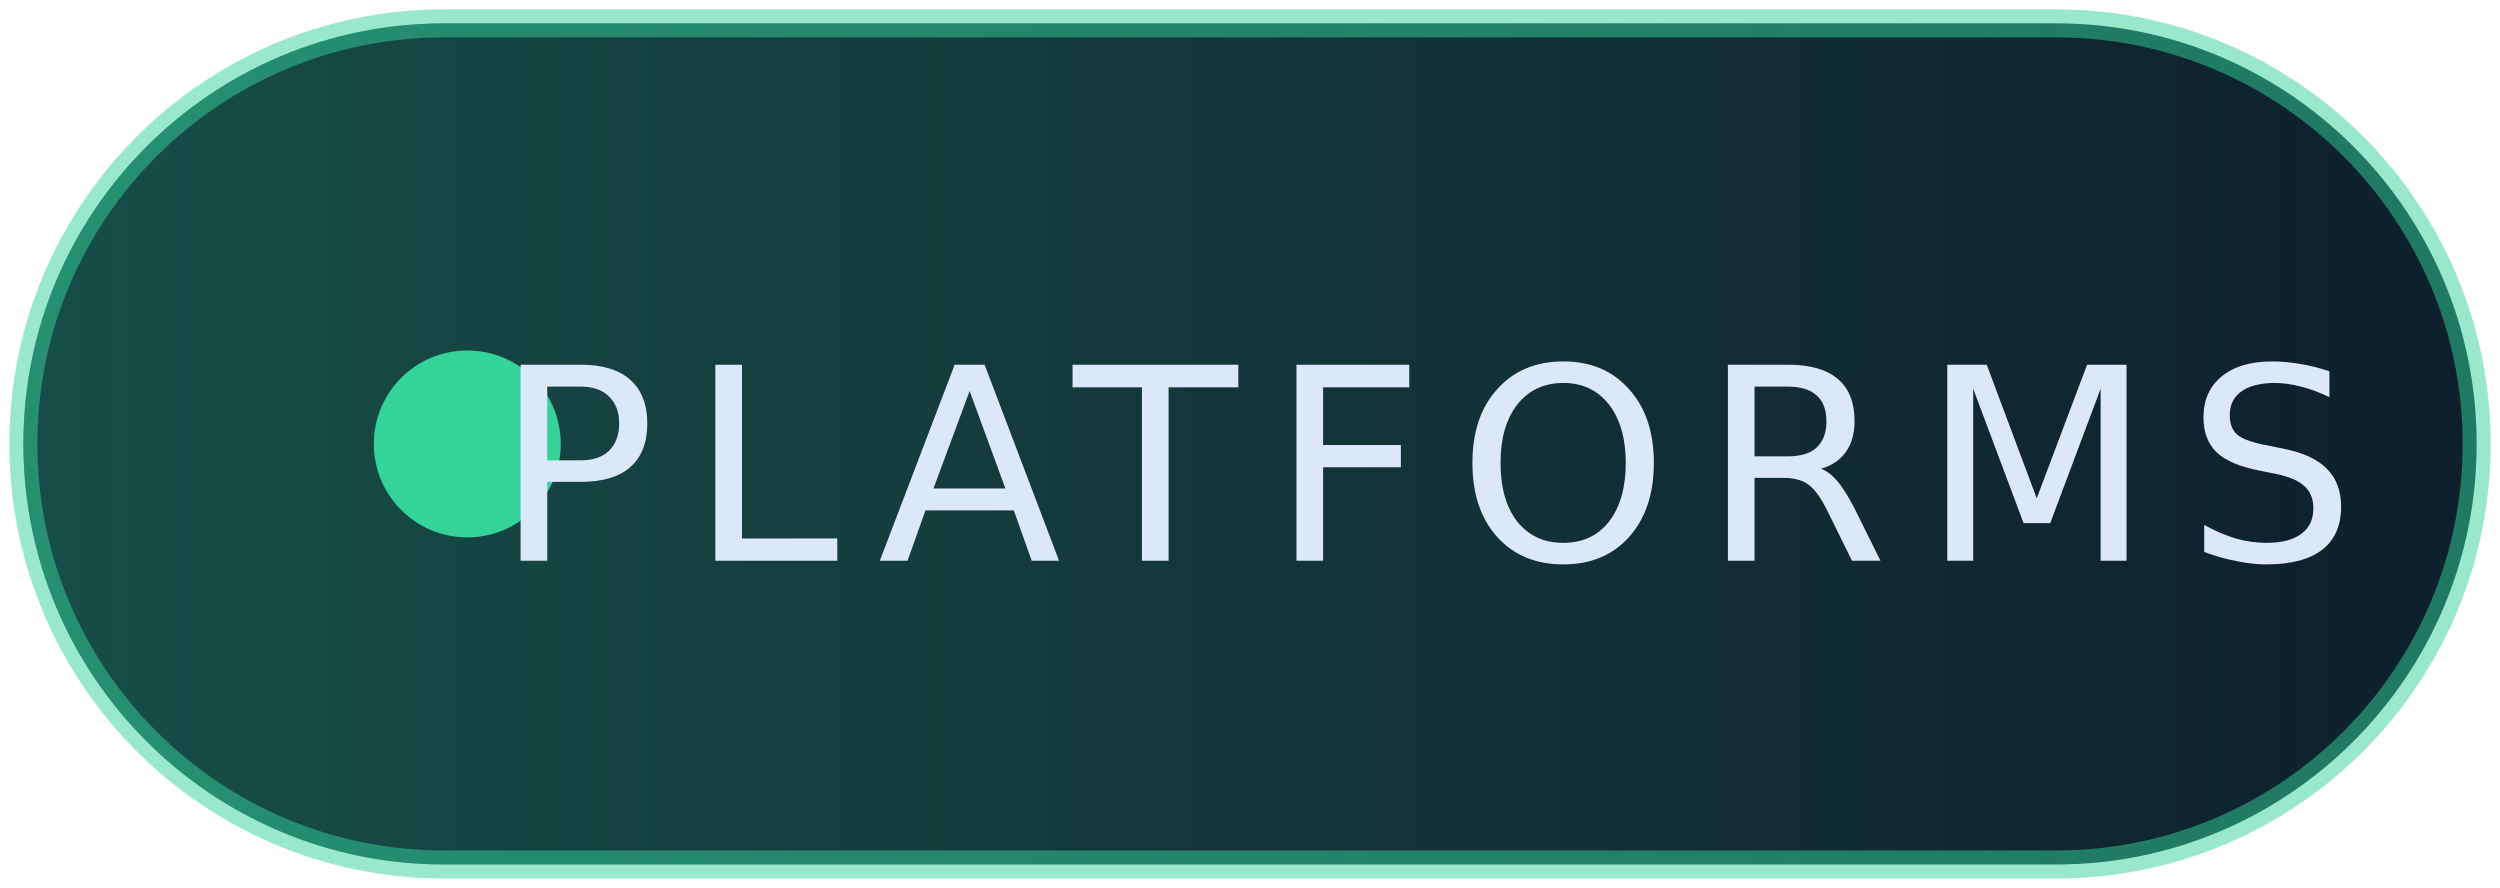
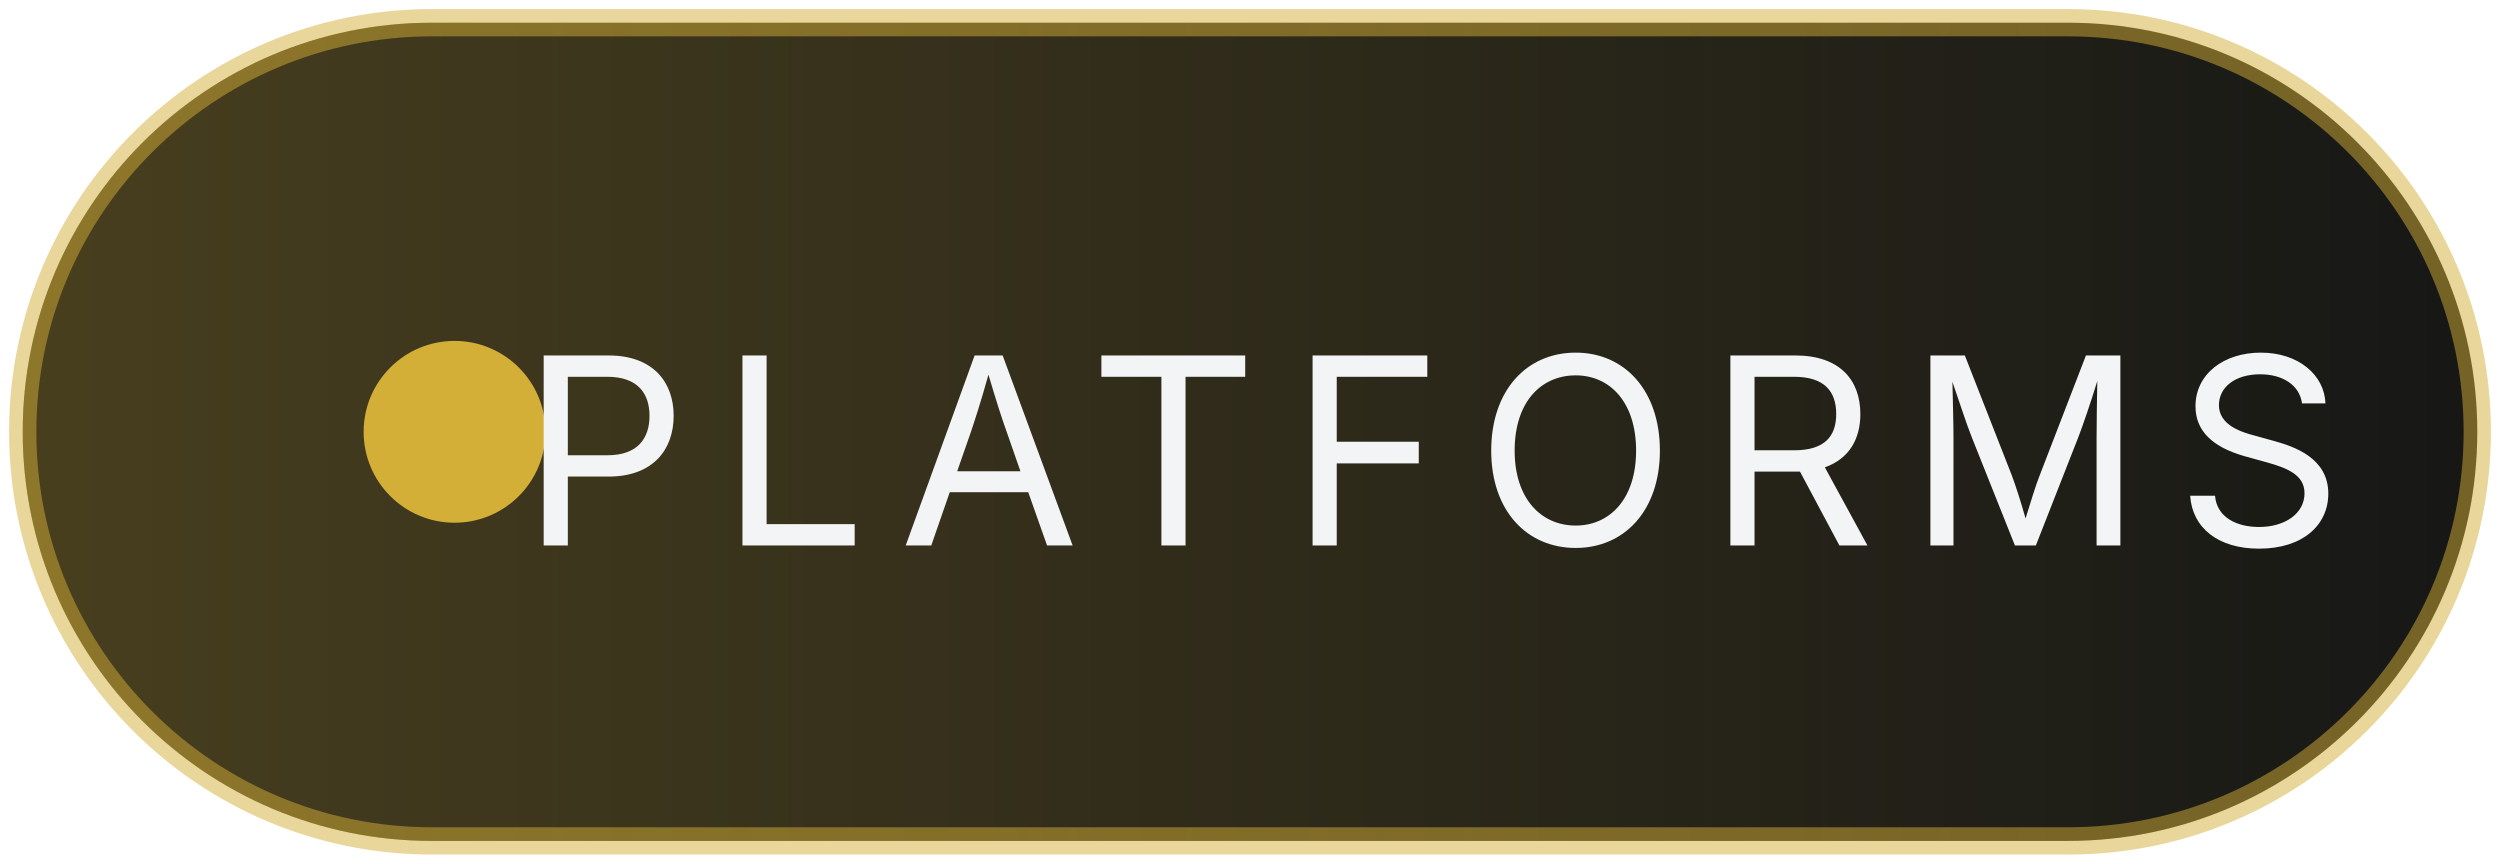
- <svg xmlns="http://www.w3.org/2000/svg" viewBox="0 0 107 38" width="107" height="38" role="img" aria-label="PLATFORMS">
+ <svg xmlns="http://www.w3.org/2000/svg" viewBox="0 0 110 38" width="110" height="38" role="img" aria-label="PLATFORMS">
  <defs>
    <linearGradient id="g" x1="0" y1="0" x2="1" y2="0">
-       <stop offset="0%" stop-color="#34d399" stop-opacity="0.30" />
-       <stop offset="100%" stop-color="#34d399" stop-opacity="0.06" />
+       <stop offset="0%" stop-color="#d4af37" stop-opacity="0.30" />
+       <stop offset="100%" stop-color="#d4af37" stop-opacity="0.06" />
      <animateTransform attributeName="gradientTransform" type="translate" values="-1 0;1 0;-1 0" dur="6s" repeatCount="indefinite" />
    </linearGradient>
  </defs>
-   <rect x="1" y="1" width="105" height="36" rx="18" fill="#0b1424" stroke="#34d399" stroke-opacity="0.5" stroke-width="1.2" />
-   <rect x="1" y="1" width="105" height="36" rx="18" fill="url(#g)" />
-   <circle cx="20" cy="19" r="4" fill="#34d399">
+   <rect x="1" y="1" width="108" height="36" rx="18" fill="#0b0e14" stroke="#d4af37" stroke-opacity="0.5" stroke-width="1.2" />
+   <rect x="1" y="1" width="108" height="36" rx="18" fill="url(#g)" />
+   <circle cx="20" cy="19" r="4" fill="#d4af37">
    <animate attributeName="opacity" values="1;0.25;1" dur="2.4s" repeatCount="indefinite" />
  </circle>
-   <text x="61" y="24" text-anchor="middle" font-family="Verdana,DejaVu Sans,sans-serif" font-size="11.5" fill="#dce7fa" letter-spacing="1.4">PLATFORMS</text>
+   <text x="63" y="24" text-anchor="middle" font-family="Inter,-apple-system,'Segoe UI',Roboto,Helvetica,Arial,sans-serif" font-size="11.5" fill="#f3f4f6" letter-spacing="1.4">PLATFORMS</text>
</svg>
